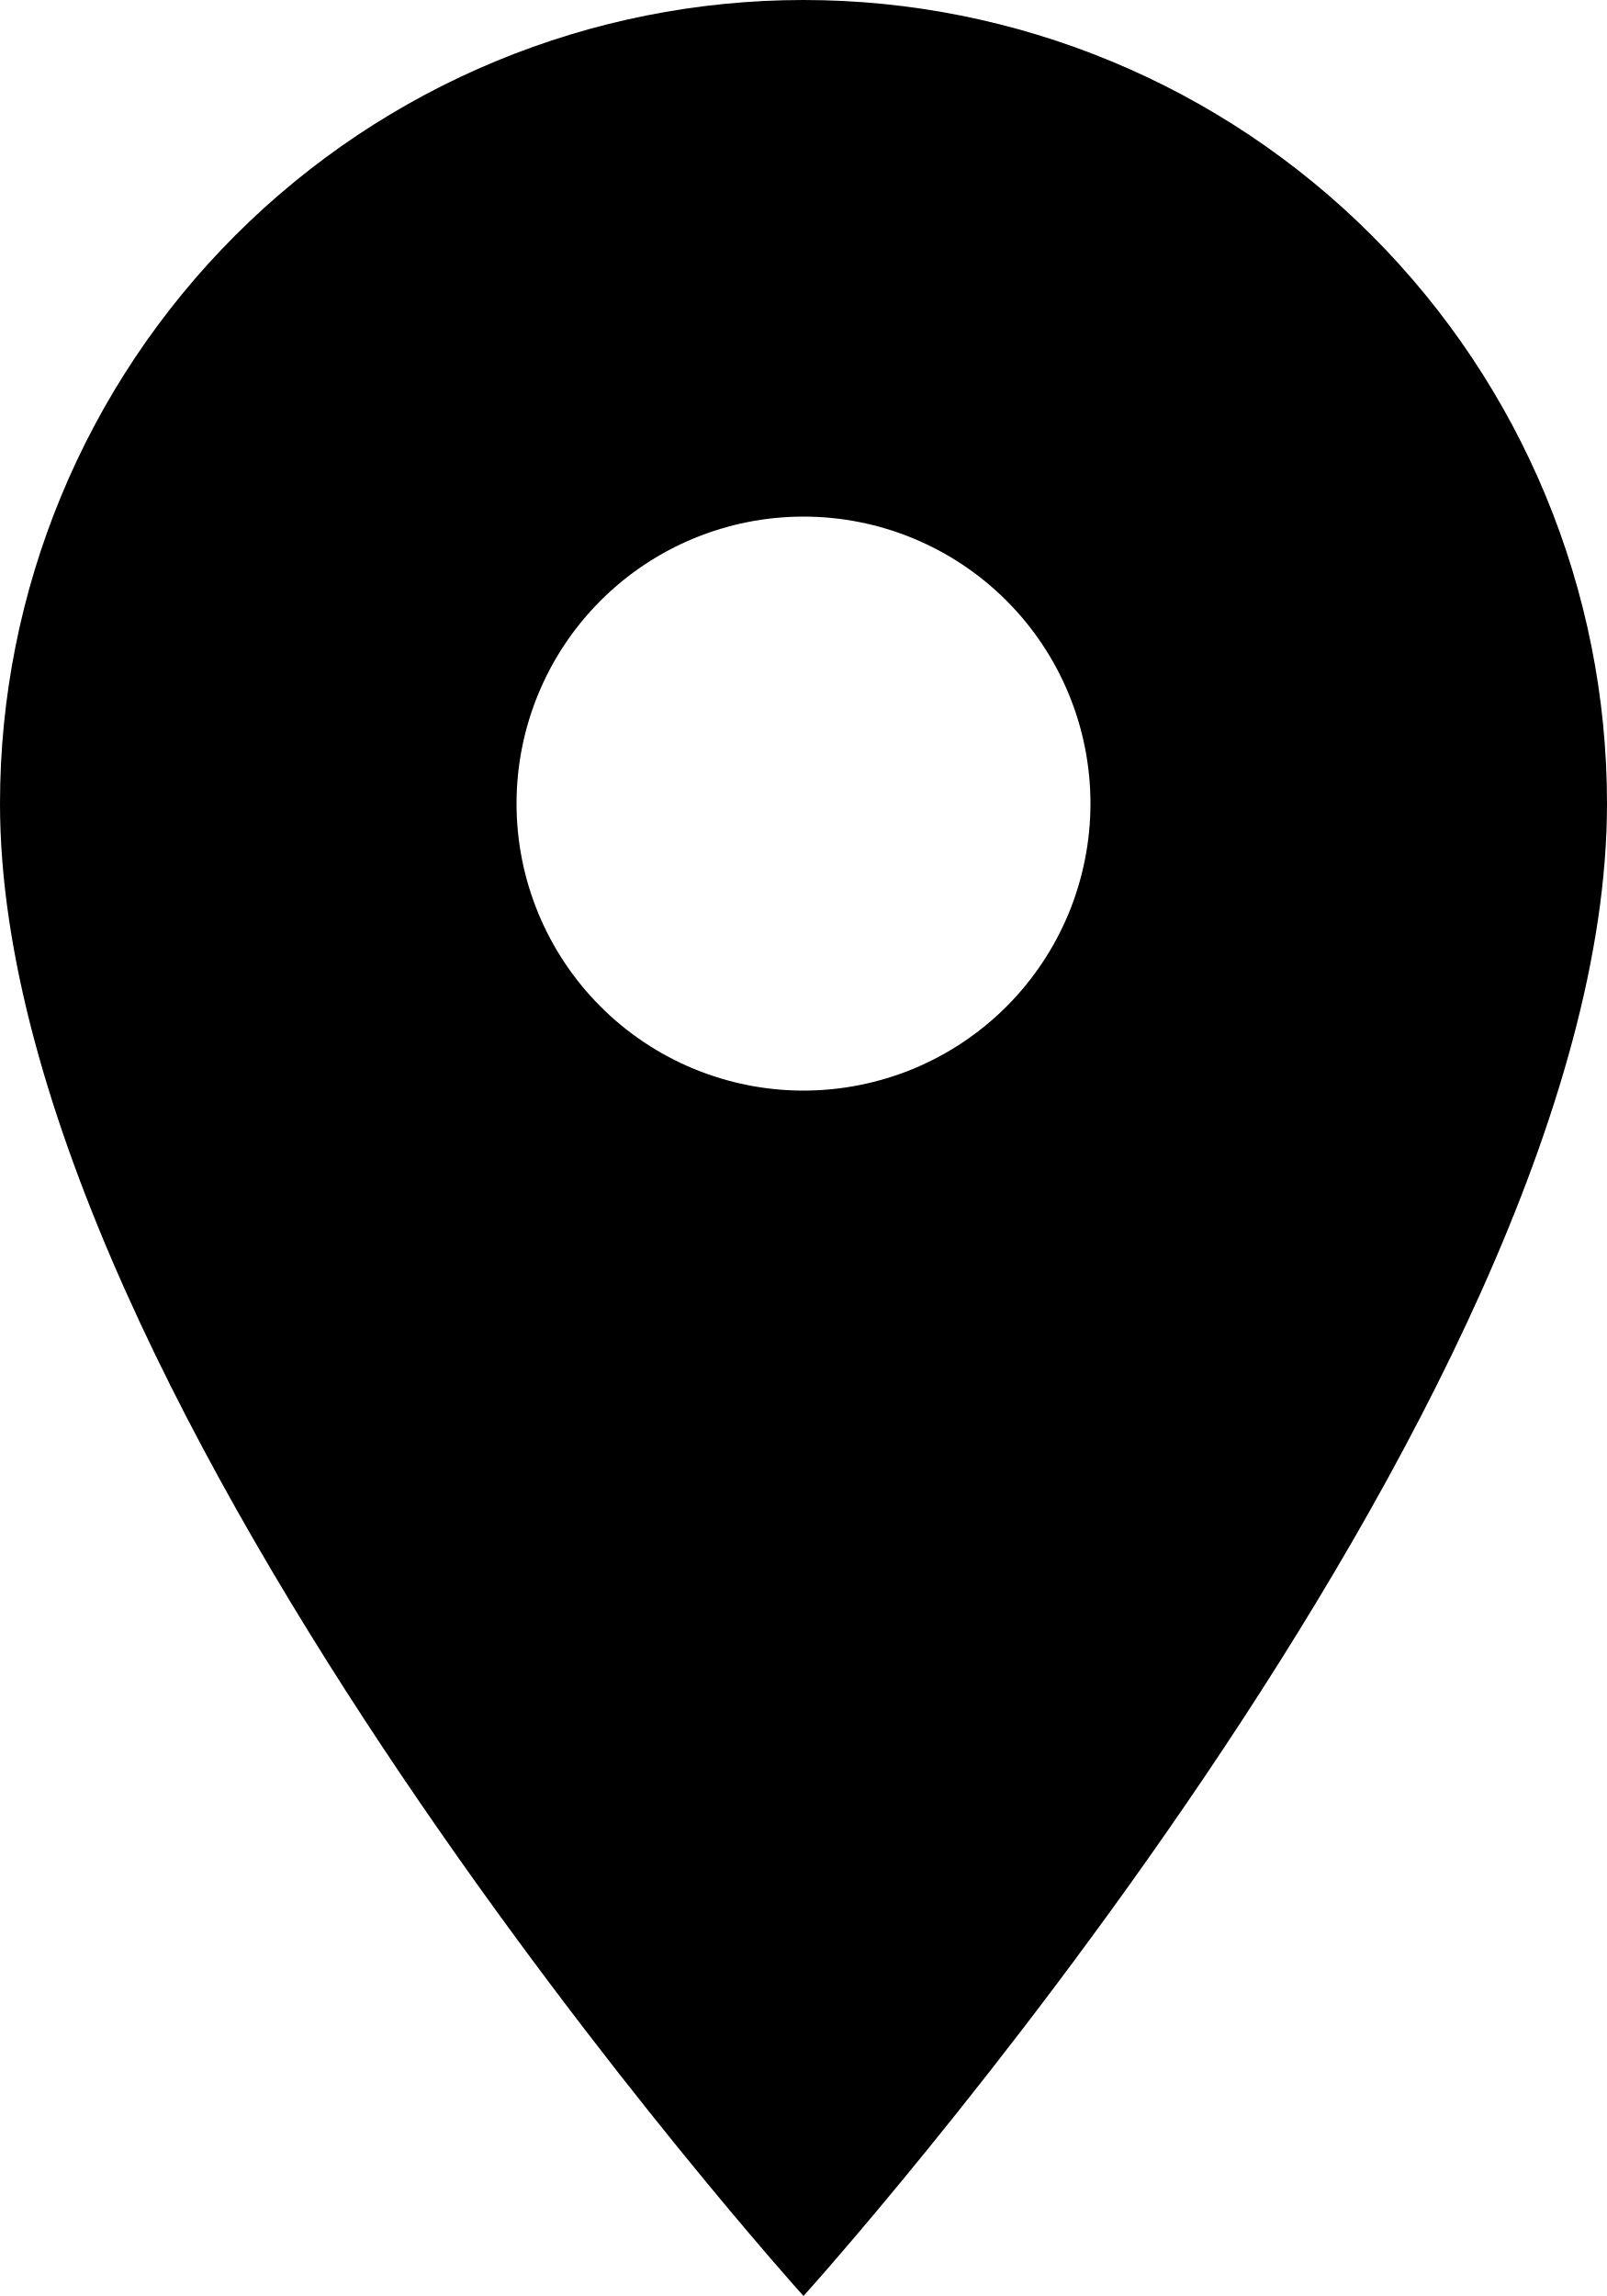
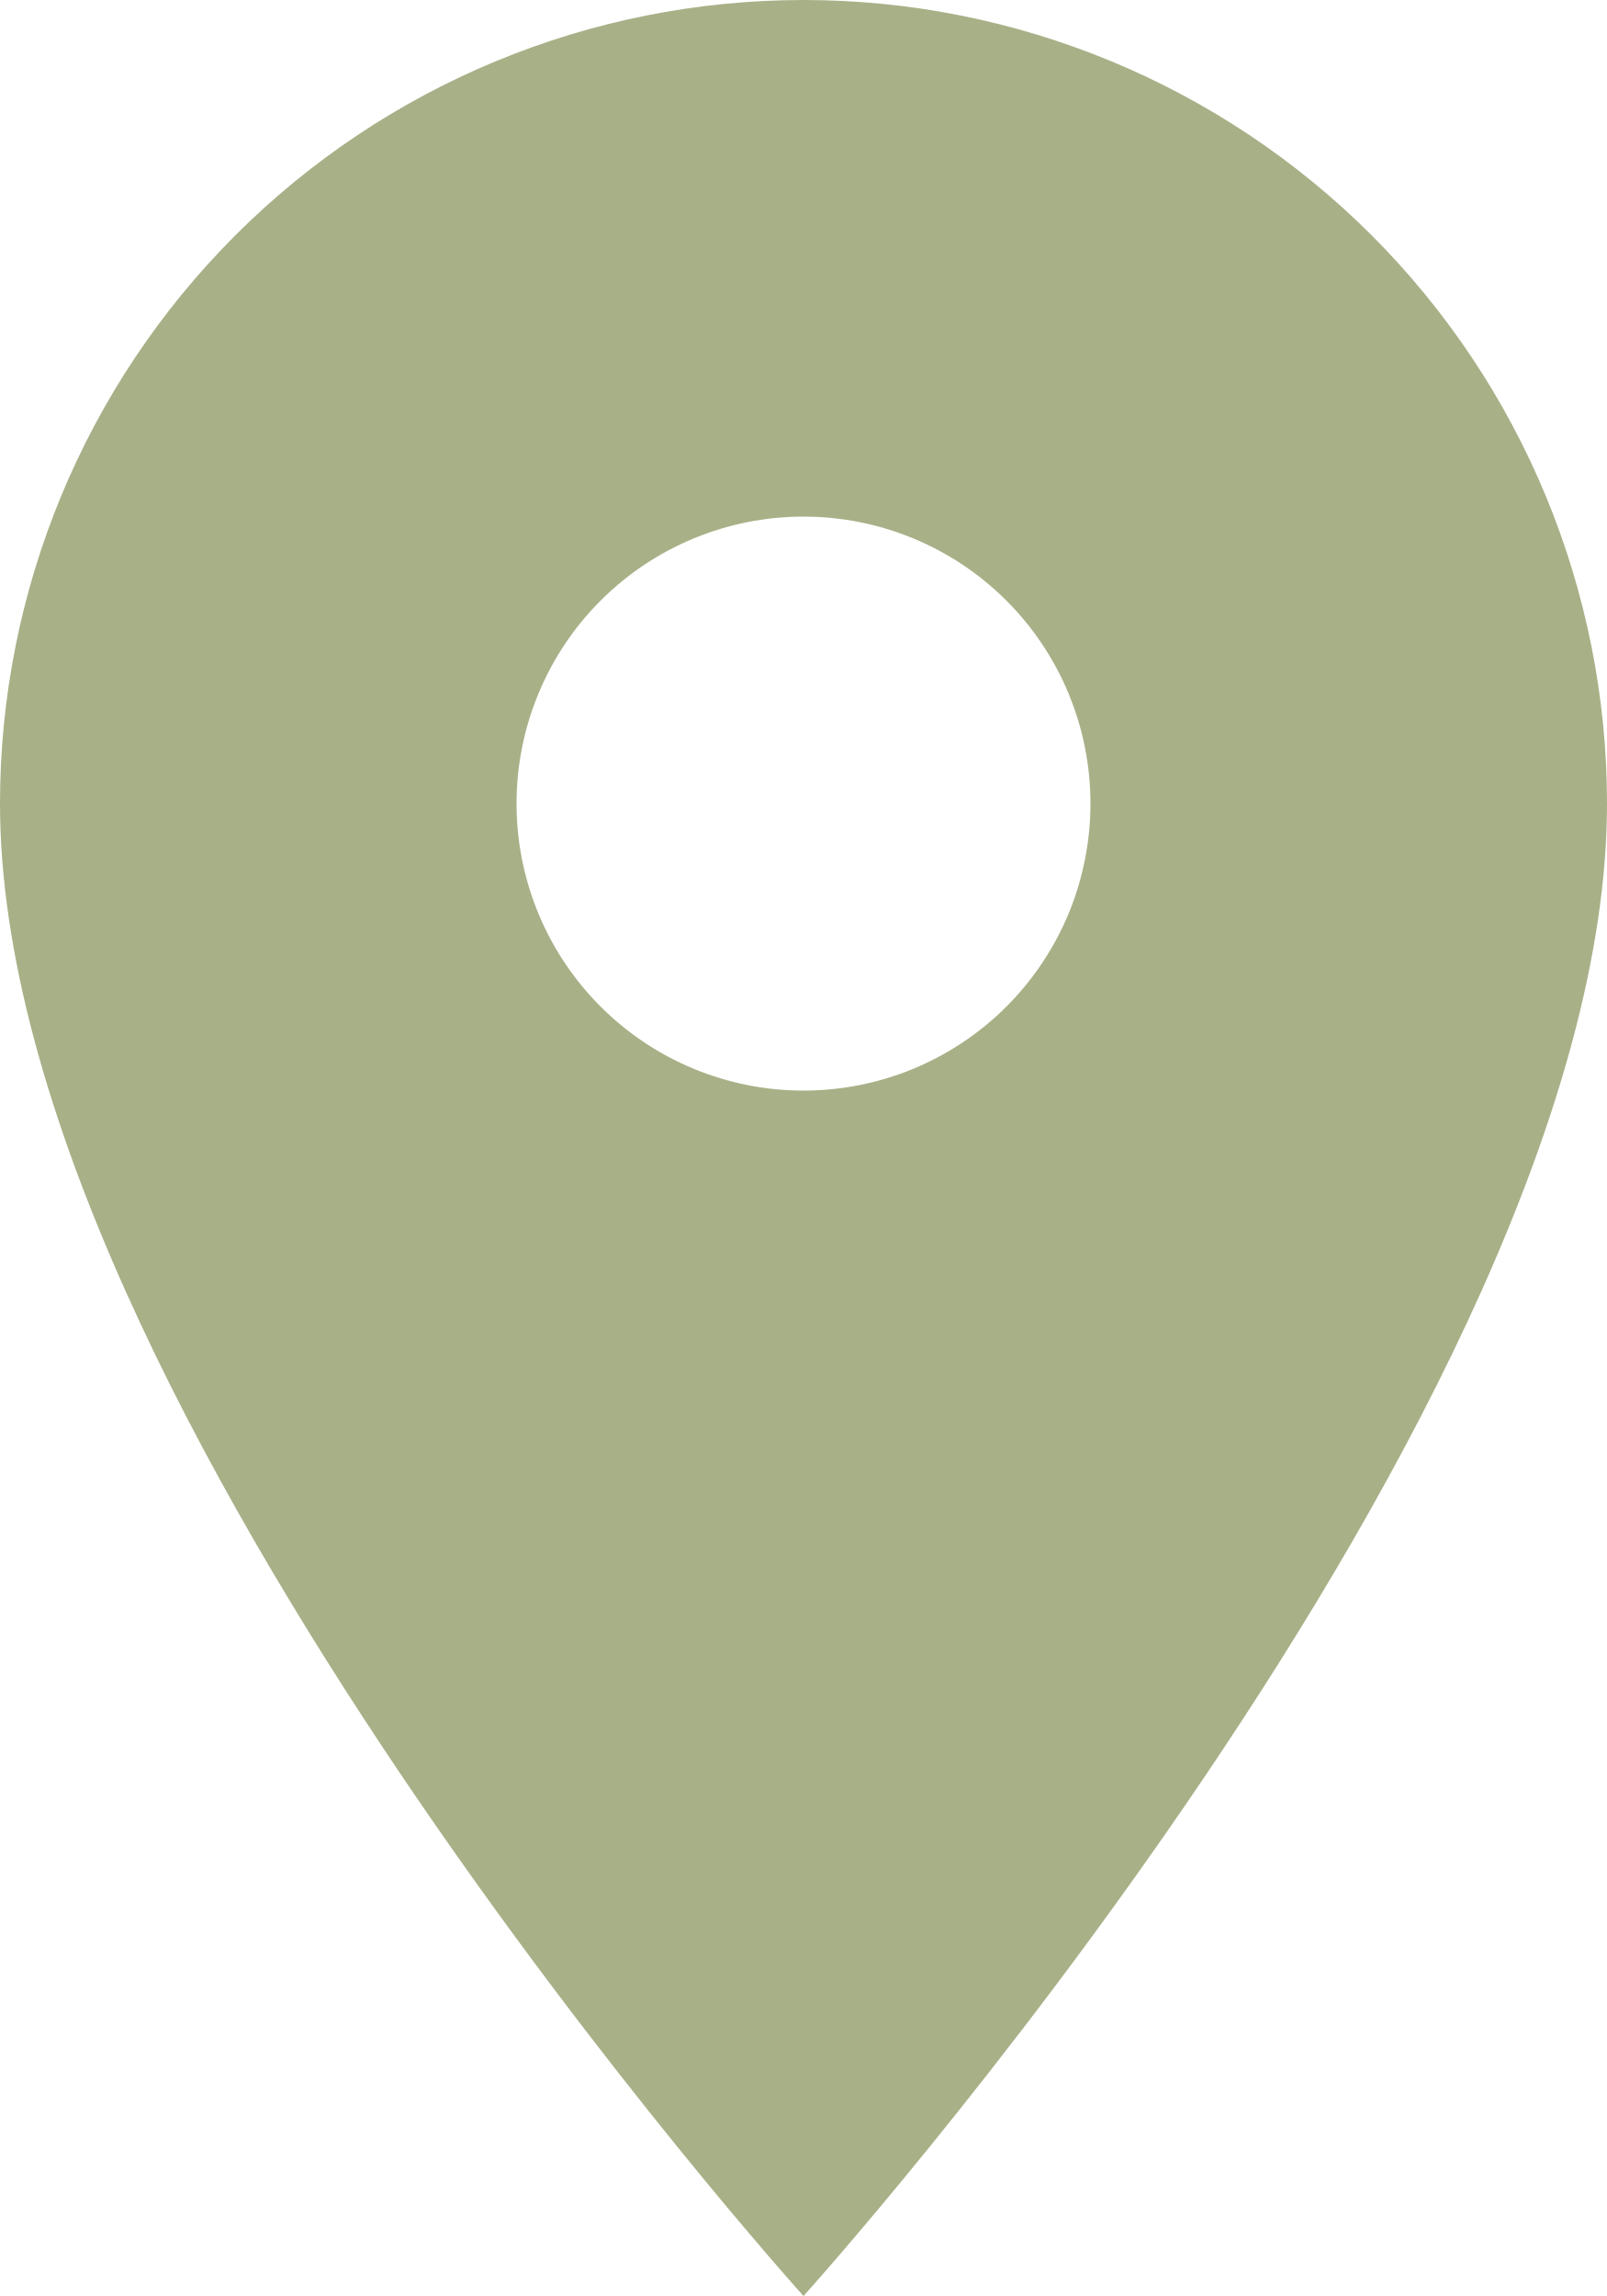
<svg xmlns="http://www.w3.org/2000/svg" width="14" height="20" viewBox="0 0 14 20" fill="none">
-   <path d="M7 9.5C6.337 9.5 5.701 9.237 5.232 8.768C4.763 8.299 4.5 7.663 4.5 7C4.5 6.337 4.763 5.701 5.232 5.232C5.701 4.763 6.337 4.5 7 4.5C7.663 4.5 8.299 4.763 8.768 5.232C9.237 5.701 9.5 6.337 9.5 7C9.5 7.328 9.435 7.653 9.31 7.957C9.184 8.26 9 8.536 8.768 8.768C8.536 9 8.26 9.184 7.957 9.31C7.653 9.435 7.328 9.5 7 9.5ZM7 0C5.143 0 3.363 0.737 2.05 2.05C0.737 3.363 0 5.143 0 7C0 12.25 7 20 7 20C7 20 14 12.25 14 7C14 5.143 13.262 3.363 11.95 2.05C10.637 0.737 8.857 0 7 0Z" fill="black" />
+   <path d="M7 9.5C6.337 9.5 5.701 9.237 5.232 8.768C4.763 8.299 4.5 7.663 4.5 7C4.5 6.337 4.763 5.701 5.232 5.232C5.701 4.763 6.337 4.5 7 4.5C7.663 4.5 8.299 4.763 8.768 5.232C9.237 5.701 9.5 6.337 9.5 7C9.5 7.328 9.435 7.653 9.31 7.957C9.184 8.26 9 8.536 8.768 8.768C8.536 9 8.26 9.184 7.957 9.31C7.653 9.435 7.328 9.5 7 9.5ZM7 0C5.143 0 3.363 0.737 2.05 2.05C0.737 3.363 0 5.143 0 7C0 12.25 7 20 7 20C7 20 14 12.25 14 7C14 5.143 13.262 3.363 11.95 2.05C10.637 0.737 8.857 0 7 0Z" fill="#A8B087" />
</svg>
